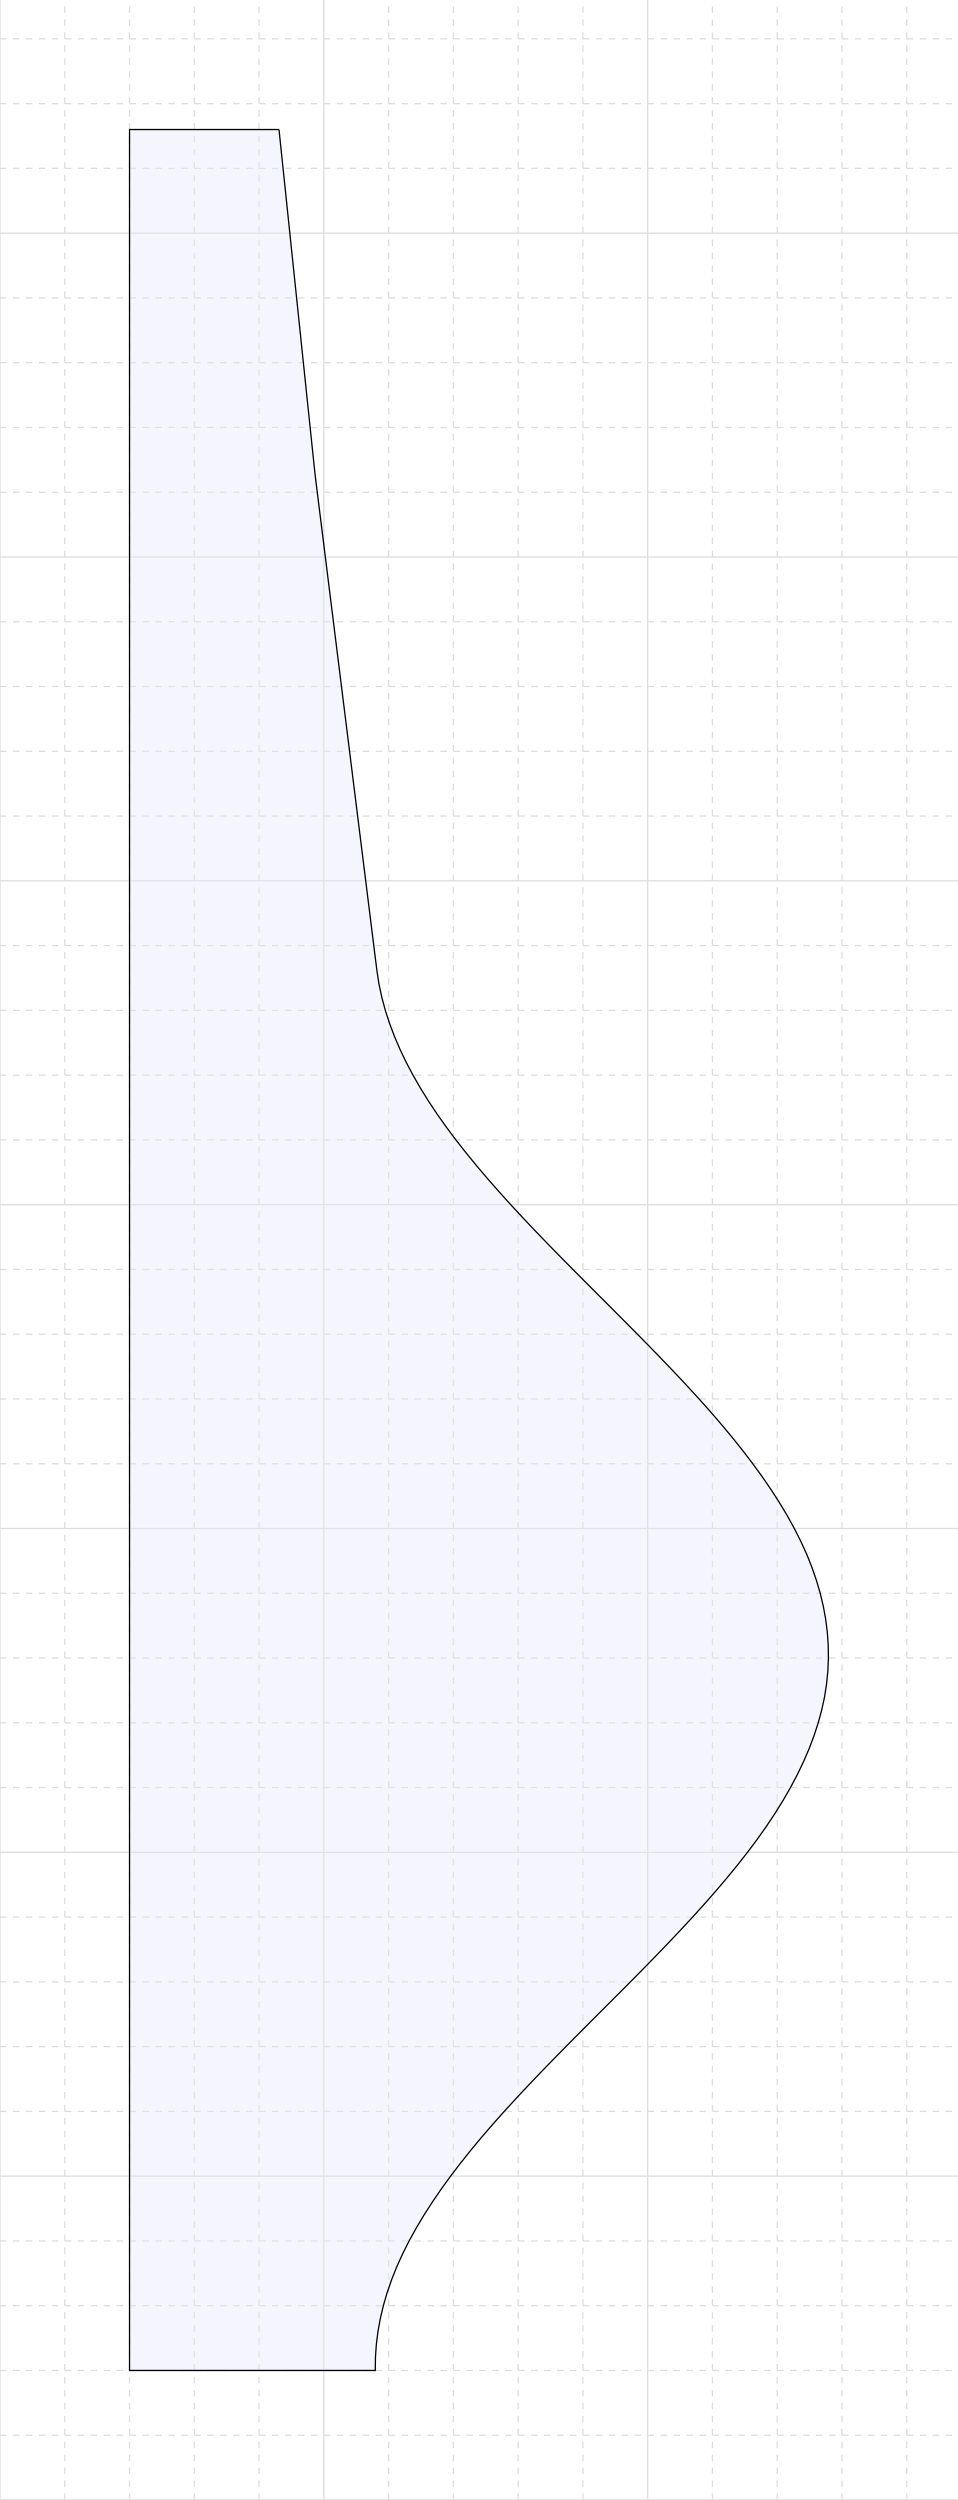
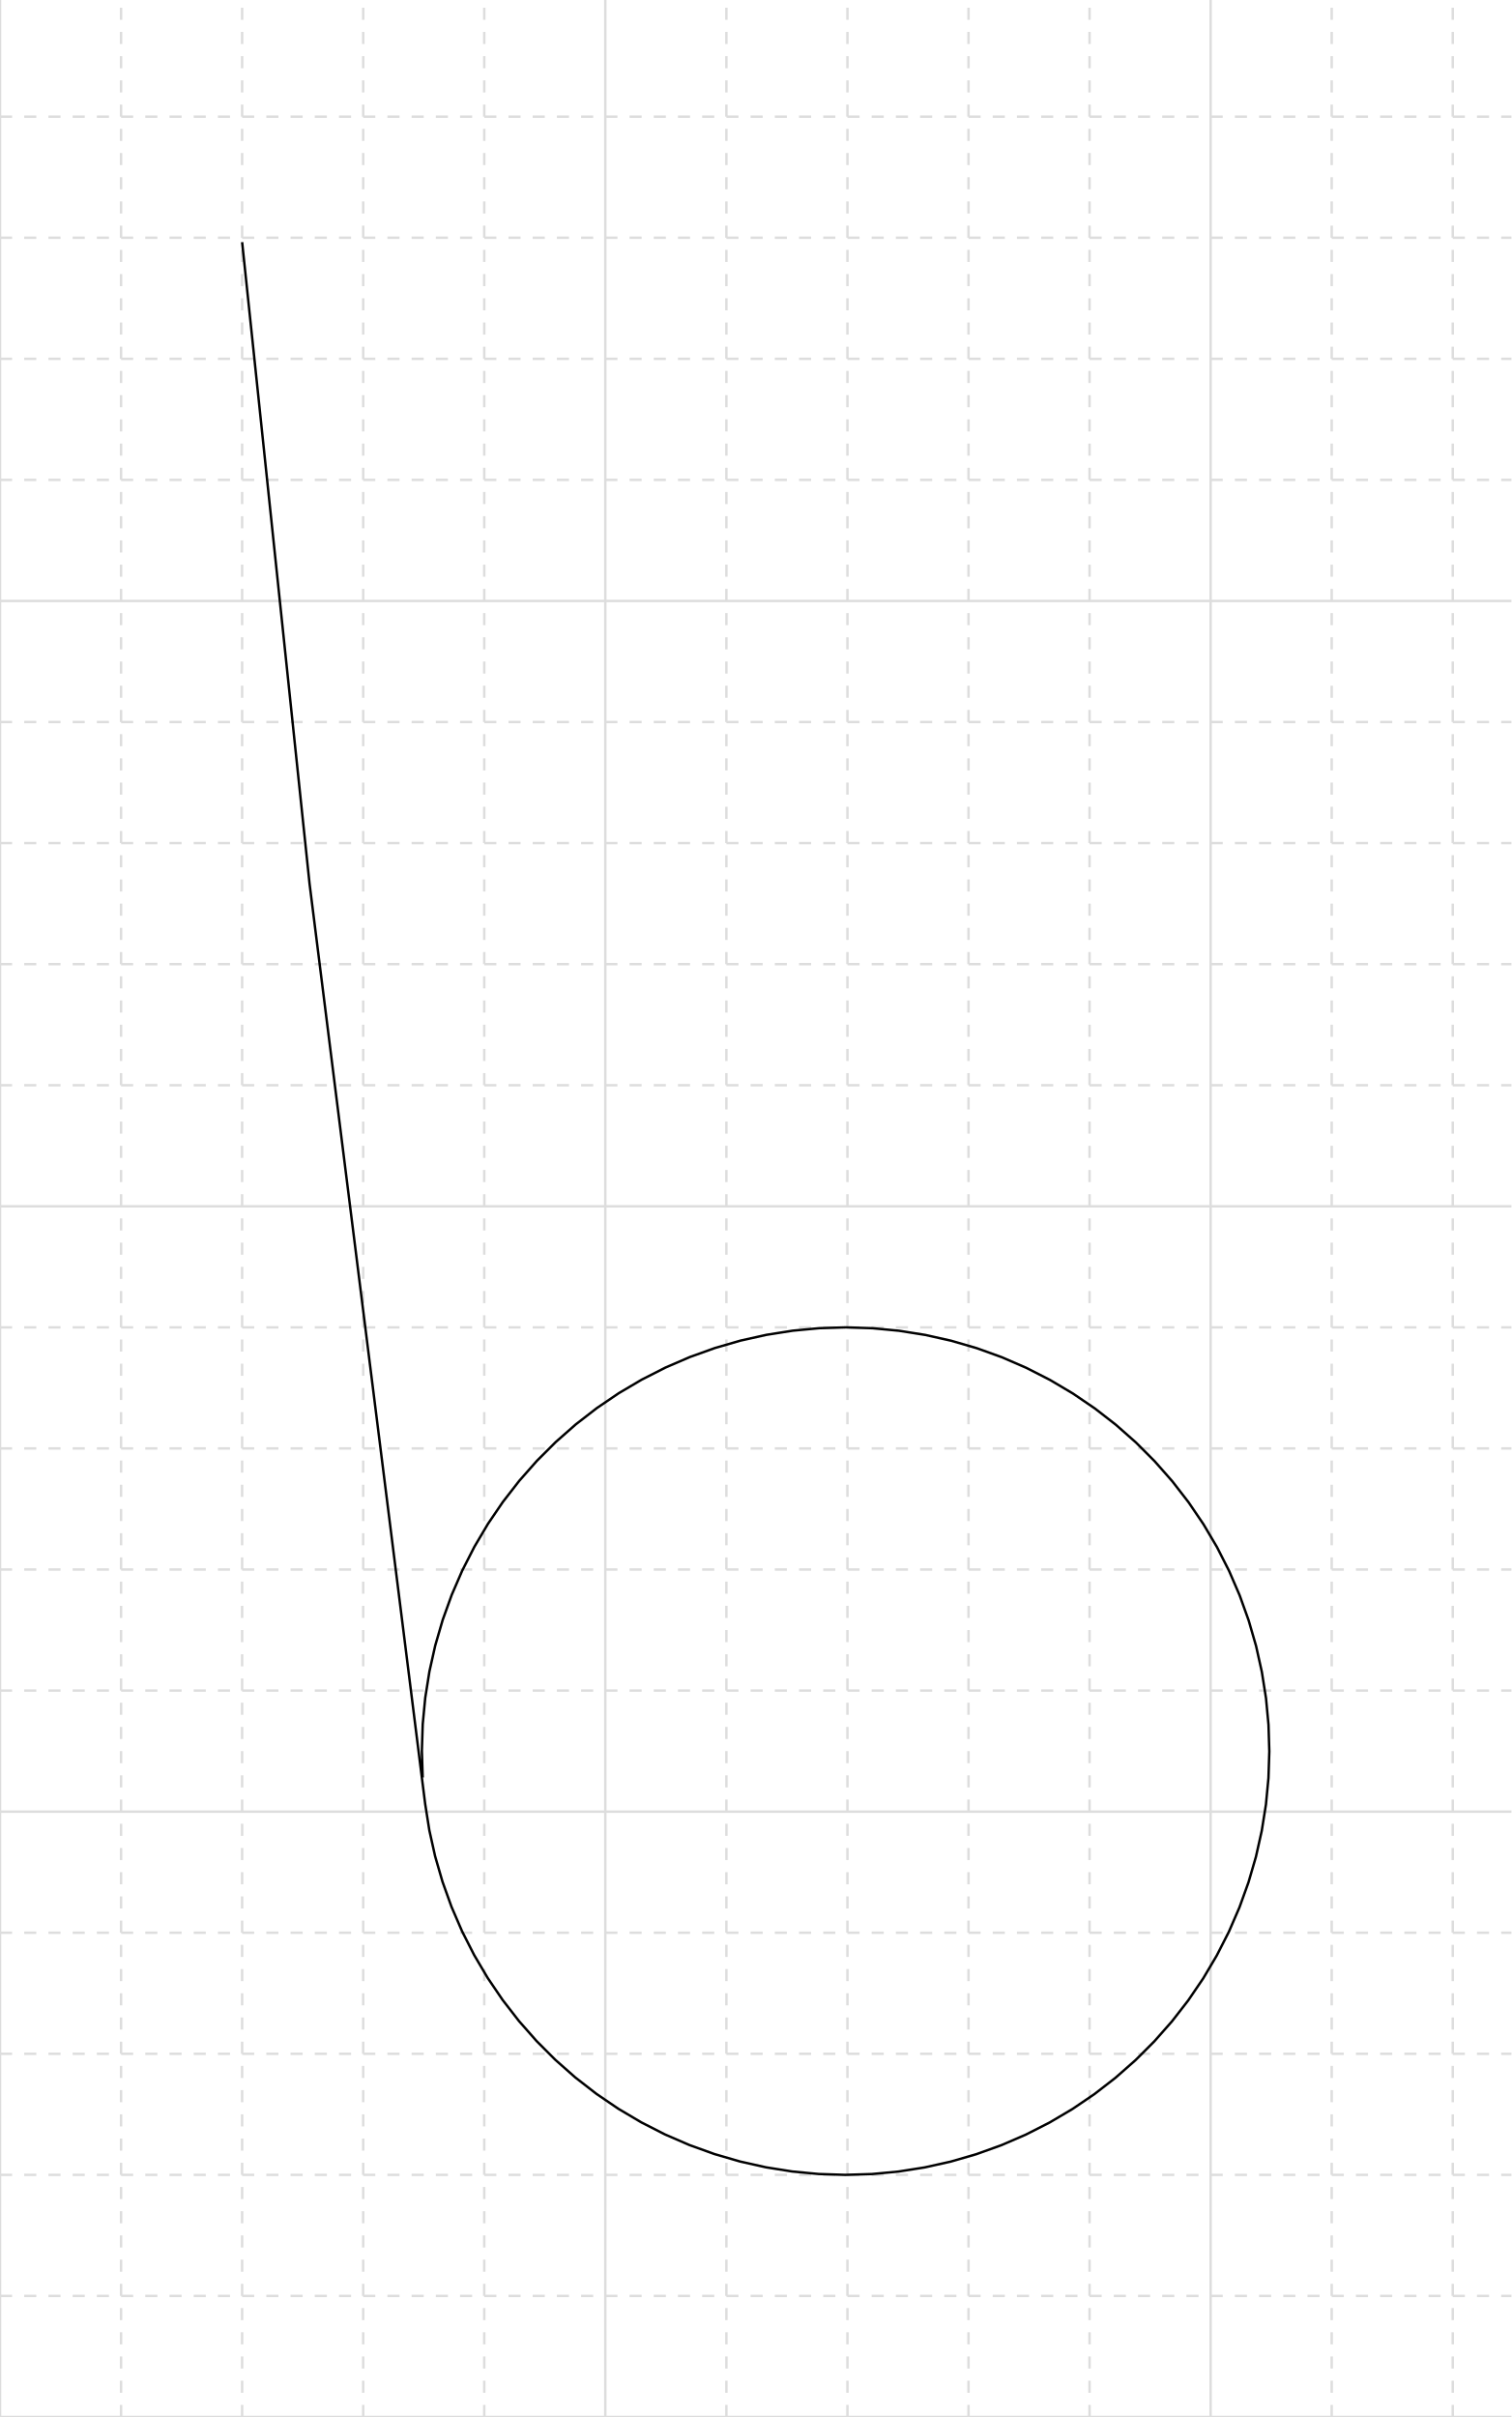
- <svg xmlns="http://www.w3.org/2000/svg" width="739.533" height="1930.0" viewBox="-100 -100.0 739.533 1930.0" stroke="black" fill="none">
+ <svg xmlns="http://www.w3.org/2000/svg" width="624.233" height="998.183" viewBox="15.387 -100.0 624.233 998.183" stroke="black" fill="none">
  <defs>
</defs>
-   <path d="M-100,1830.0 L639.533,1830.0" stroke="#dddddd" />
-   <path d="M-100,1780.0 L639.533,1780.0" stroke="#dddddd" stroke-dasharray="5" />
-   <path d="M-100,1730.0 L639.533,1730.0" stroke="#dddddd" stroke-dasharray="5" />
-   <path d="M-100,1680.0 L639.533,1680.0" stroke="#dddddd" stroke-dasharray="5" />
-   <path d="M-100,1630.0 L639.533,1630.0" stroke="#dddddd" stroke-dasharray="5" />
-   <path d="M-100,1580.0 L639.533,1580.0" stroke="#dddddd" />
-   <path d="M-100,1530.0 L639.533,1530.0" stroke="#dddddd" stroke-dasharray="5" />
-   <path d="M-100,1480.0 L639.533,1480.0" stroke="#dddddd" stroke-dasharray="5" />
-   <path d="M-100,1430.0 L639.533,1430.0" stroke="#dddddd" stroke-dasharray="5" />
-   <path d="M-100,1380.0 L639.533,1380.0" stroke="#dddddd" stroke-dasharray="5" />
-   <path d="M-100,1330.0 L639.533,1330.0" stroke="#dddddd" />
-   <path d="M-100,1280.0 L639.533,1280.0" stroke="#dddddd" stroke-dasharray="5" />
-   <path d="M-100,1230.0 L639.533,1230.0" stroke="#dddddd" stroke-dasharray="5" />
-   <path d="M-100,1180.0 L639.533,1180.0" stroke="#dddddd" stroke-dasharray="5" />
-   <path d="M-100,1130.0 L639.533,1130.0" stroke="#dddddd" stroke-dasharray="5" />
-   <path d="M-100,1080.0 L639.533,1080.0" stroke="#dddddd" />
-   <path d="M-100,1030.0 L639.533,1030.0" stroke="#dddddd" stroke-dasharray="5" />
-   <path d="M-100,980.0 L639.533,980.0" stroke="#dddddd" stroke-dasharray="5" />
-   <path d="M-100,930.0 L639.533,930.0" stroke="#dddddd" stroke-dasharray="5" />
-   <path d="M-100,880.0 L639.533,880.0" stroke="#dddddd" stroke-dasharray="5" />
-   <path d="M-100,830.0 L639.533,830.0" stroke="#dddddd" />
-   <path d="M-100,780.0 L639.533,780.0" stroke="#dddddd" stroke-dasharray="5" />
-   <path d="M-100,730.0 L639.533,730.0" stroke="#dddddd" stroke-dasharray="5" />
-   <path d="M-100,680.0 L639.533,680.0" stroke="#dddddd" stroke-dasharray="5" />
-   <path d="M-100,630.0 L639.533,630.0" stroke="#dddddd" stroke-dasharray="5" />
-   <path d="M-100,580.0 L639.533,580.0" stroke="#dddddd" />
-   <path d="M-100,530.0 L639.533,530.0" stroke="#dddddd" stroke-dasharray="5" />
-   <path d="M-100,480.0 L639.533,480.0" stroke="#dddddd" stroke-dasharray="5" />
-   <path d="M-100,430.0 L639.533,430.0" stroke="#dddddd" stroke-dasharray="5" />
-   <path d="M-100,380.0 L639.533,380.0" stroke="#dddddd" stroke-dasharray="5" />
-   <path d="M-100,330.0 L639.533,330.0" stroke="#dddddd" />
-   <path d="M-100,280.0 L639.533,280.0" stroke="#dddddd" stroke-dasharray="5" />
-   <path d="M-100,230.0 L639.533,230.0" stroke="#dddddd" stroke-dasharray="5" />
-   <path d="M-100,180.0 L639.533,180.0" stroke="#dddddd" stroke-dasharray="5" />
-   <path d="M-100,130.0 L639.533,130.0" stroke="#dddddd" stroke-dasharray="5" />
-   <path d="M-100,80.0 L639.533,80.0" stroke="#dddddd" />
-   <path d="M-100,30.0 L639.533,30.0" stroke="#dddddd" stroke-dasharray="5" />
-   <path d="M-100,-20.0 L639.533,-20.0" stroke="#dddddd" stroke-dasharray="5" />
-   <path d="M-100,-70.0 L639.533,-70.0" stroke="#dddddd" stroke-dasharray="5" />
-   <path d="M-100.0,1830.0 L-100.0,-100.0" stroke="#dddddd" />
-   <path d="M-50.0,1830.0 L-50.0,-100.0" stroke="#dddddd" stroke-dasharray="5" />
-   <path d="M0.0,1830.0 L0.0,-100.0" stroke="#dddddd" stroke-dasharray="5" />
-   <path d="M50.0,1830.0 L50.0,-100.0" stroke="#dddddd" stroke-dasharray="5" />
-   <path d="M100.0,1830.0 L100.0,-100.0" stroke="#dddddd" stroke-dasharray="5" />
-   <path d="M150.0,1830.0 L150.0,-100.0" stroke="#dddddd" />
-   <path d="M200.0,1830.0 L200.0,-100.0" stroke="#dddddd" stroke-dasharray="5" />
-   <path d="M250.0,1830.0 L250.0,-100.0" stroke="#dddddd" stroke-dasharray="5" />
-   <path d="M300.0,1830.0 L300.0,-100.0" stroke="#dddddd" stroke-dasharray="5" />
-   <path d="M350.0,1830.0 L350.0,-100.0" stroke="#dddddd" stroke-dasharray="5" />
-   <path d="M400.0,1830.0 L400.0,-100.0" stroke="#dddddd" />
-   <path d="M450.0,1830.0 L450.0,-100.0" stroke="#dddddd" stroke-dasharray="5" />
-   <path d="M500.0,1830.0 L500.0,-100.0" stroke="#dddddd" stroke-dasharray="5" />
-   <path d="M550.0,1830.0 L550.0,-100.0" stroke="#dddddd" stroke-dasharray="5" />
-   <path d="M600.0,1830.0 L600.0,-100.0" stroke="#dddddd" stroke-dasharray="5" />
+   <path d="M15.387,898.183 L639.621,898.183" stroke="#dddddd" />
+   <path d="M15.387,848.183 L639.621,848.183" stroke="#dddddd" stroke-dasharray="5" />
+   <path d="M15.387,798.183 L639.621,798.183" stroke="#dddddd" stroke-dasharray="5" />
+   <path d="M15.387,748.183 L639.621,748.183" stroke="#dddddd" stroke-dasharray="5" />
+   <path d="M15.387,698.183 L639.621,698.183" stroke="#dddddd" stroke-dasharray="5" />
+   <path d="M15.387,648.183 L639.621,648.183" stroke="#dddddd" />
+   <path d="M15.387,598.183 L639.621,598.183" stroke="#dddddd" stroke-dasharray="5" />
+   <path d="M15.387,548.183 L639.621,548.183" stroke="#dddddd" stroke-dasharray="5" />
+   <path d="M15.387,498.183 L639.621,498.183" stroke="#dddddd" stroke-dasharray="5" />
+   <path d="M15.387,448.183 L639.621,448.183" stroke="#dddddd" stroke-dasharray="5" />
+   <path d="M15.387,398.183 L639.621,398.183" stroke="#dddddd" />
+   <path d="M15.387,348.183 L639.621,348.183" stroke="#dddddd" stroke-dasharray="5" />
+   <path d="M15.387,298.183 L639.621,298.183" stroke="#dddddd" stroke-dasharray="5" />
+   <path d="M15.387,248.183 L639.621,248.183" stroke="#dddddd" stroke-dasharray="5" />
+   <path d="M15.387,198.183 L639.621,198.183" stroke="#dddddd" stroke-dasharray="5" />
+   <path d="M15.387,148.183 L639.621,148.183" stroke="#dddddd" />
+   <path d="M15.387,98.183 L639.621,98.183" stroke="#dddddd" stroke-dasharray="5" />
+   <path d="M15.387,48.183 L639.621,48.183" stroke="#dddddd" stroke-dasharray="5" />
+   <path d="M15.387,-1.817 L639.621,-1.817" stroke="#dddddd" stroke-dasharray="5" />
+   <path d="M15.387,-51.817 L639.621,-51.817" stroke="#dddddd" stroke-dasharray="5" />
+   <path d="M15.387,898.183 L15.387,-100" stroke="#dddddd" />
+   <path d="M65.387,898.183 L65.387,-100" stroke="#dddddd" stroke-dasharray="5" />
+   <path d="M115.387,898.183 L115.387,-100" stroke="#dddddd" stroke-dasharray="5" />
+   <path d="M165.387,898.183 L165.387,-100" stroke="#dddddd" stroke-dasharray="5" />
+   <path d="M215.387,898.183 L215.387,-100" stroke="#dddddd" stroke-dasharray="5" />
+   <path d="M265.387,898.183 L265.387,-100" stroke="#dddddd" />
+   <path d="M315.387,898.183 L315.387,-100" stroke="#dddddd" stroke-dasharray="5" />
+   <path d="M365.387,898.183 L365.387,-100" stroke="#dddddd" stroke-dasharray="5" />
+   <path d="M415.387,898.183 L415.387,-100" stroke="#dddddd" stroke-dasharray="5" />
+   <path d="M465.387,898.183 L465.387,-100" stroke="#dddddd" stroke-dasharray="5" />
+   <path d="M515.387,898.183 L515.387,-100" stroke="#dddddd" />
+   <path d="M565.387,898.183 L565.387,-100" stroke="#dddddd" stroke-dasharray="5" />
+   <path d="M615.387,898.183 L615.387,-100" stroke="#dddddd" stroke-dasharray="5" />
  <g>
-     <path d="M115.387,0.0 L116.433,10.0 L117.478,20.0 L118.523,30.0 L119.568,40.0 L120.614,50.0 L121.659,60.0 L122.704,70.0 L123.749,80.0 L124.795,90.0 L125.84,100.0 L126.885,110.0 L127.931,120.0 L128.976,130.0 L130.021,140.0 L131.066,150.0 L132.112,160.0 L133.157,170.0 L134.202,180.0 L135.247,190.0 L136.293,200.0 L137.338,210.0 L138.383,220.0 L139.428,230.0 L140.474,240.0 L141.519,250.0 L142.564,260.0 L143.681,270.0 L144.928,280.0 L146.174,290.0 L147.421,300.0 L148.668,310.0 L149.914,320.0 L151.161,330.0 L152.408,340.0 L153.654,350.0 L154.901,360.0 L156.148,370.0 L157.394,380.0 L158.641,390.0 L159.888,400.0 L161.134,410.0 L162.381,420.0 L163.628,430.0 L164.874,440.0 L166.121,450.0 L167.368,460.0 L168.614,470.0 L169.861,480.0 L171.108,490.0 L172.355,500.0 L173.601,510.0 L174.848,520.0 L176.095,530.0 L177.341,540.0 L178.588,550.0 L179.835,560.0 L181.081,570.0 L182.328,580.0 L183.575,590.0 L184.821,600.0 L186.068,610.0 L187.315,620.0 L188.561,630.0 L189.808,640.0 L191.072,650.0 L192.63,660.0 L194.777,670.0 L197.474,680.0 L200.709,690.0 L204.475,700.0 L208.758,710.0 L213.544,720.0 L218.82,730.0 L224.567,740.0 L230.769,750.0 L237.405,760.0 L244.472,770.0 L251.952,780.0 L259.794,790.0 L267.974,800.0 L276.465,810.0 L285.24,820.0 L294.272,830.0 L303.531,840.0 L312.99,850.0 L322.617,860.0 L332.382,870.0 L342.258,880.0 L352.211,890.0 L362.2,900.0 L372.196,910.0 L382.165,920.0 L392.076,930.0 L401.899,940.0 L411.602,950.0 L421.154,960.0 L430.525,970.0 L439.685,980.0 L448.598,990.0 L457.217,1000.0 L465.533,1010.0 L473.522,1020.0 L481.157,1030.0 L488.414,1040.0 L495.271,1050.0 L501.706,1060.0 L507.699,1070.0 L513.23,1080.0 L518.282,1090.0 L522.828,1100.0 L526.817,1110.0 L530.28,1120.0 L533.206,1130.0 L535.587,1140.0 L537.415,1150.0 L538.685,1160.0 L539.391,1170.0 L539.533,1180.0 L539.109,1190.0 L538.121,1200.0 L536.563,1210.0 L534.396,1220.0 L531.681,1230.0 L528.426,1240.0 L524.643,1250.0 L520.342,1260.0 L515.539,1270.0 L510.246,1280.0 L504.483,1290.0 L498.266,1300.0 L491.616,1310.0 L484.549,1320.0 L477.056,1330.0 L469.201,1340.0 L461.01,1350.0 L452.508,1360.0 L443.724,1370.0 L434.684,1380.0 L425.417,1390.0 L415.952,1400.0 L406.32,1410.0 L396.551,1420.0 L386.675,1430.0 L376.72,1440.0 L366.729,1450.0 L356.734,1460.0 L346.766,1470.0 L336.857,1480.0 L327.038,1490.0 L317.34,1500.0 L307.794,1510.0 L298.431,1520.0 L289.278,1530.0 L280.367,1540.0 L271.756,1550.0 L263.45,1560.0 L255.473,1570.0 L247.851,1580.0 L240.607,1590.0 L233.764,1600.0 L227.344,1610.0 L221.367,1620.0 L215.852,1630.0 L210.817,1640.0 L206.278,1650.0 L202.301,1660.0 L198.856,1670.0 L195.948,1680.0 L193.586,1690.0 L191.777,1700.0 L190.527,1710.0 L189.84,1720.0 L189.718,1730.0 L0,1730.0 L0,0.0 L115.387,0.0" fill="#E6E6FA66" stroke="black" />
+     <path d="M115.387,0 L143.239,265 L190.986,645 L192.698,655.86 L195.089,666.59 L198.15,677.149 L201.867,687.496 L206.226,697.588 L211.211,707.387 L216.8,716.854 L222.974,725.951 L229.706,734.642 L236.971,742.893 L244.739,750.672 L252.981,757.948 L261.663,764.692 L270.752,770.878 L280.211,776.48 L290.003,781.478 L300.09,785.851 L310.431,789.582 L320.986,792.656 L331.714,795.061 L342.571,796.788 L353.515,797.83 L364.503,798.183 L375.492,797.845 L386.438,796.818 L397.297,795.105 L408.028,792.714 L418.587,789.654 L428.933,785.937 L439.026,781.578 L448.825,776.593 L458.291,771.003 L467.388,764.83 L476.079,758.098 L484.331,750.833 L492.11,743.064 L499.386,734.823 L506.13,726.14 L512.315,717.052 L517.918,707.593 L522.915,697.8 L527.288,687.714 L531.019,677.373 L534.094,666.817 L536.499,656.09 L538.226,645.233 L539.268,634.288 L539.621,623.3 L539.283,612.312 L538.255,601.366 L536.543,590.507 L534.152,579.776 L531.092,569.217 L527.375,558.87 L523.015,548.778 L518.031,538.979 L512.441,529.512 L506.268,520.416 L499.535,511.724 L492.27,503.473 L484.502,495.694 L476.26,488.418 L467.578,481.674 L458.489,475.489 L449.03,469.886 L439.238,464.888 L429.151,460.515 L418.81,456.784 L408.255,453.71 L397.528,451.305 L386.67,449.578 L375.726,448.536 L364.738,448.183 L353.749,448.521 L342.804,449.548 L331.944,451.261 L321.214,453.652 L310.654,456.712 L300.308,460.429 L290.215,464.788 L280.417,469.773 L270.95,475.363 L261.853,481.536 L253.162,488.268 L244.91,495.533 L237.131,503.302 L229.856,511.544 L223.112,520.226 L216.926,529.314 L211.324,538.773 L206.326,548.566 L201.953,558.652 L198.222,568.994 L195.148,579.549 L192.742,590.276 L191.015,601.133 L189.973,612.078 L189.621,623.066 L189.959,634.054" fill="none" stroke="black" />
  </g>
</svg>
